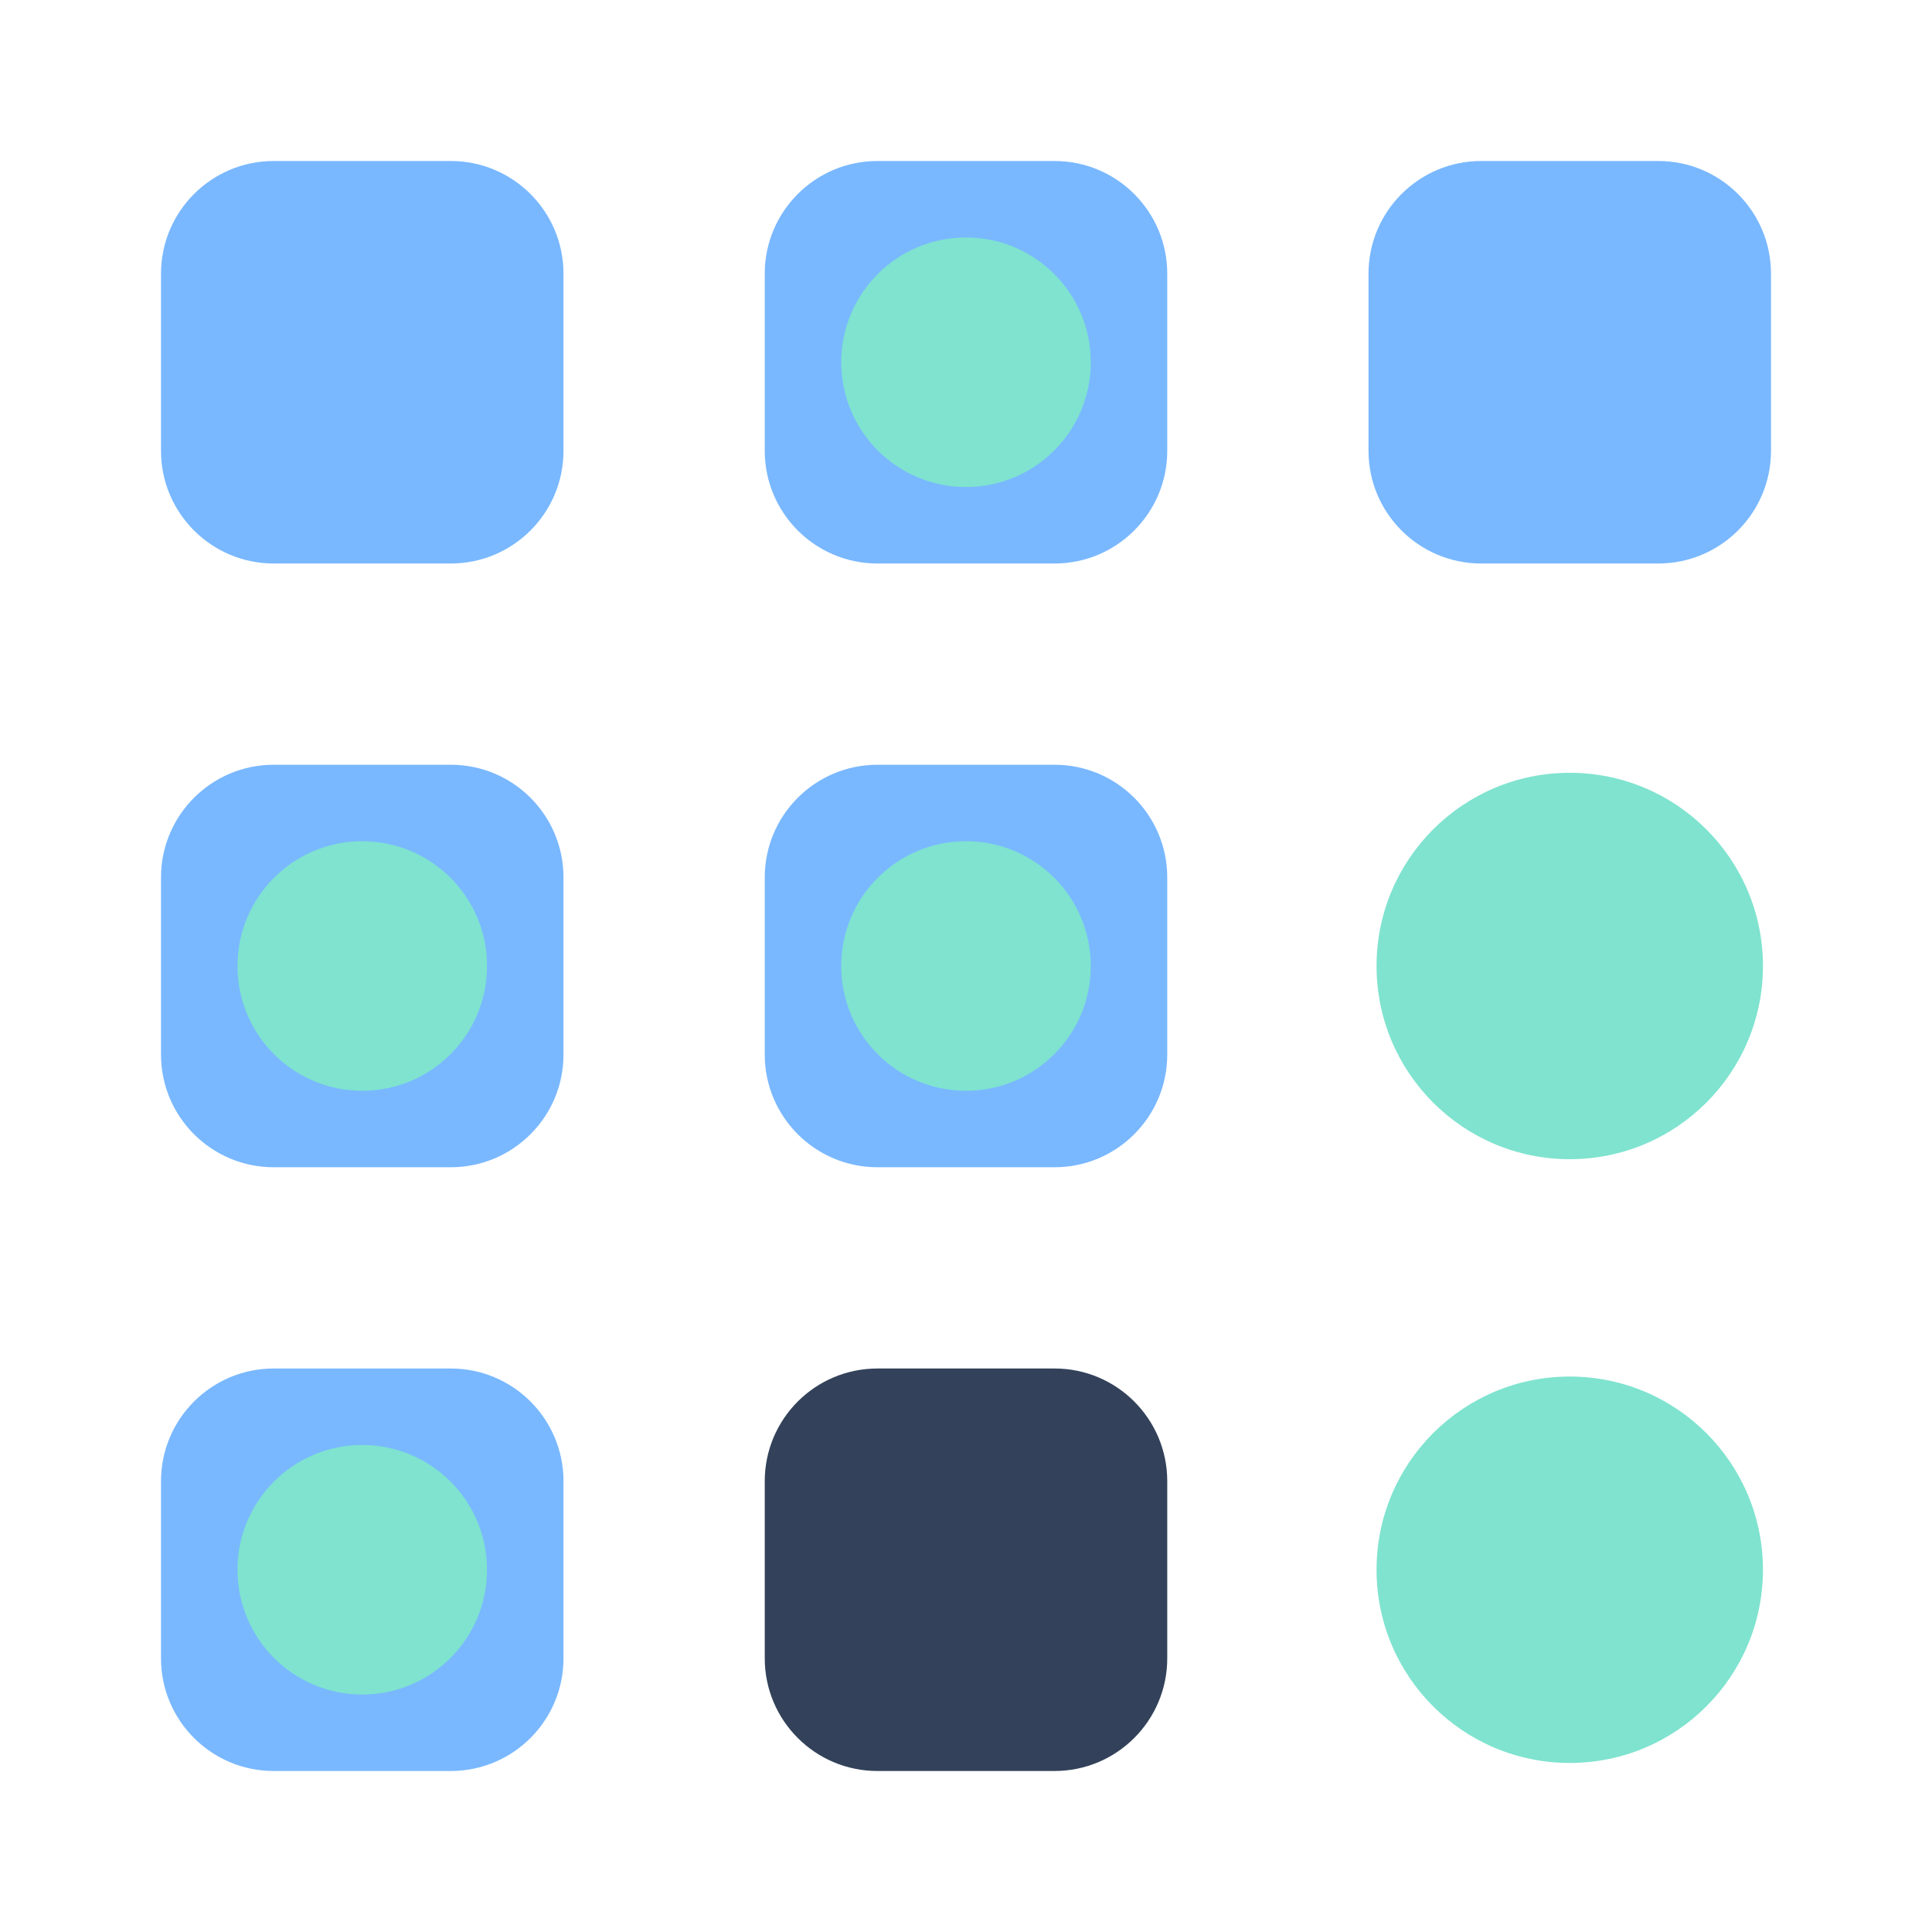
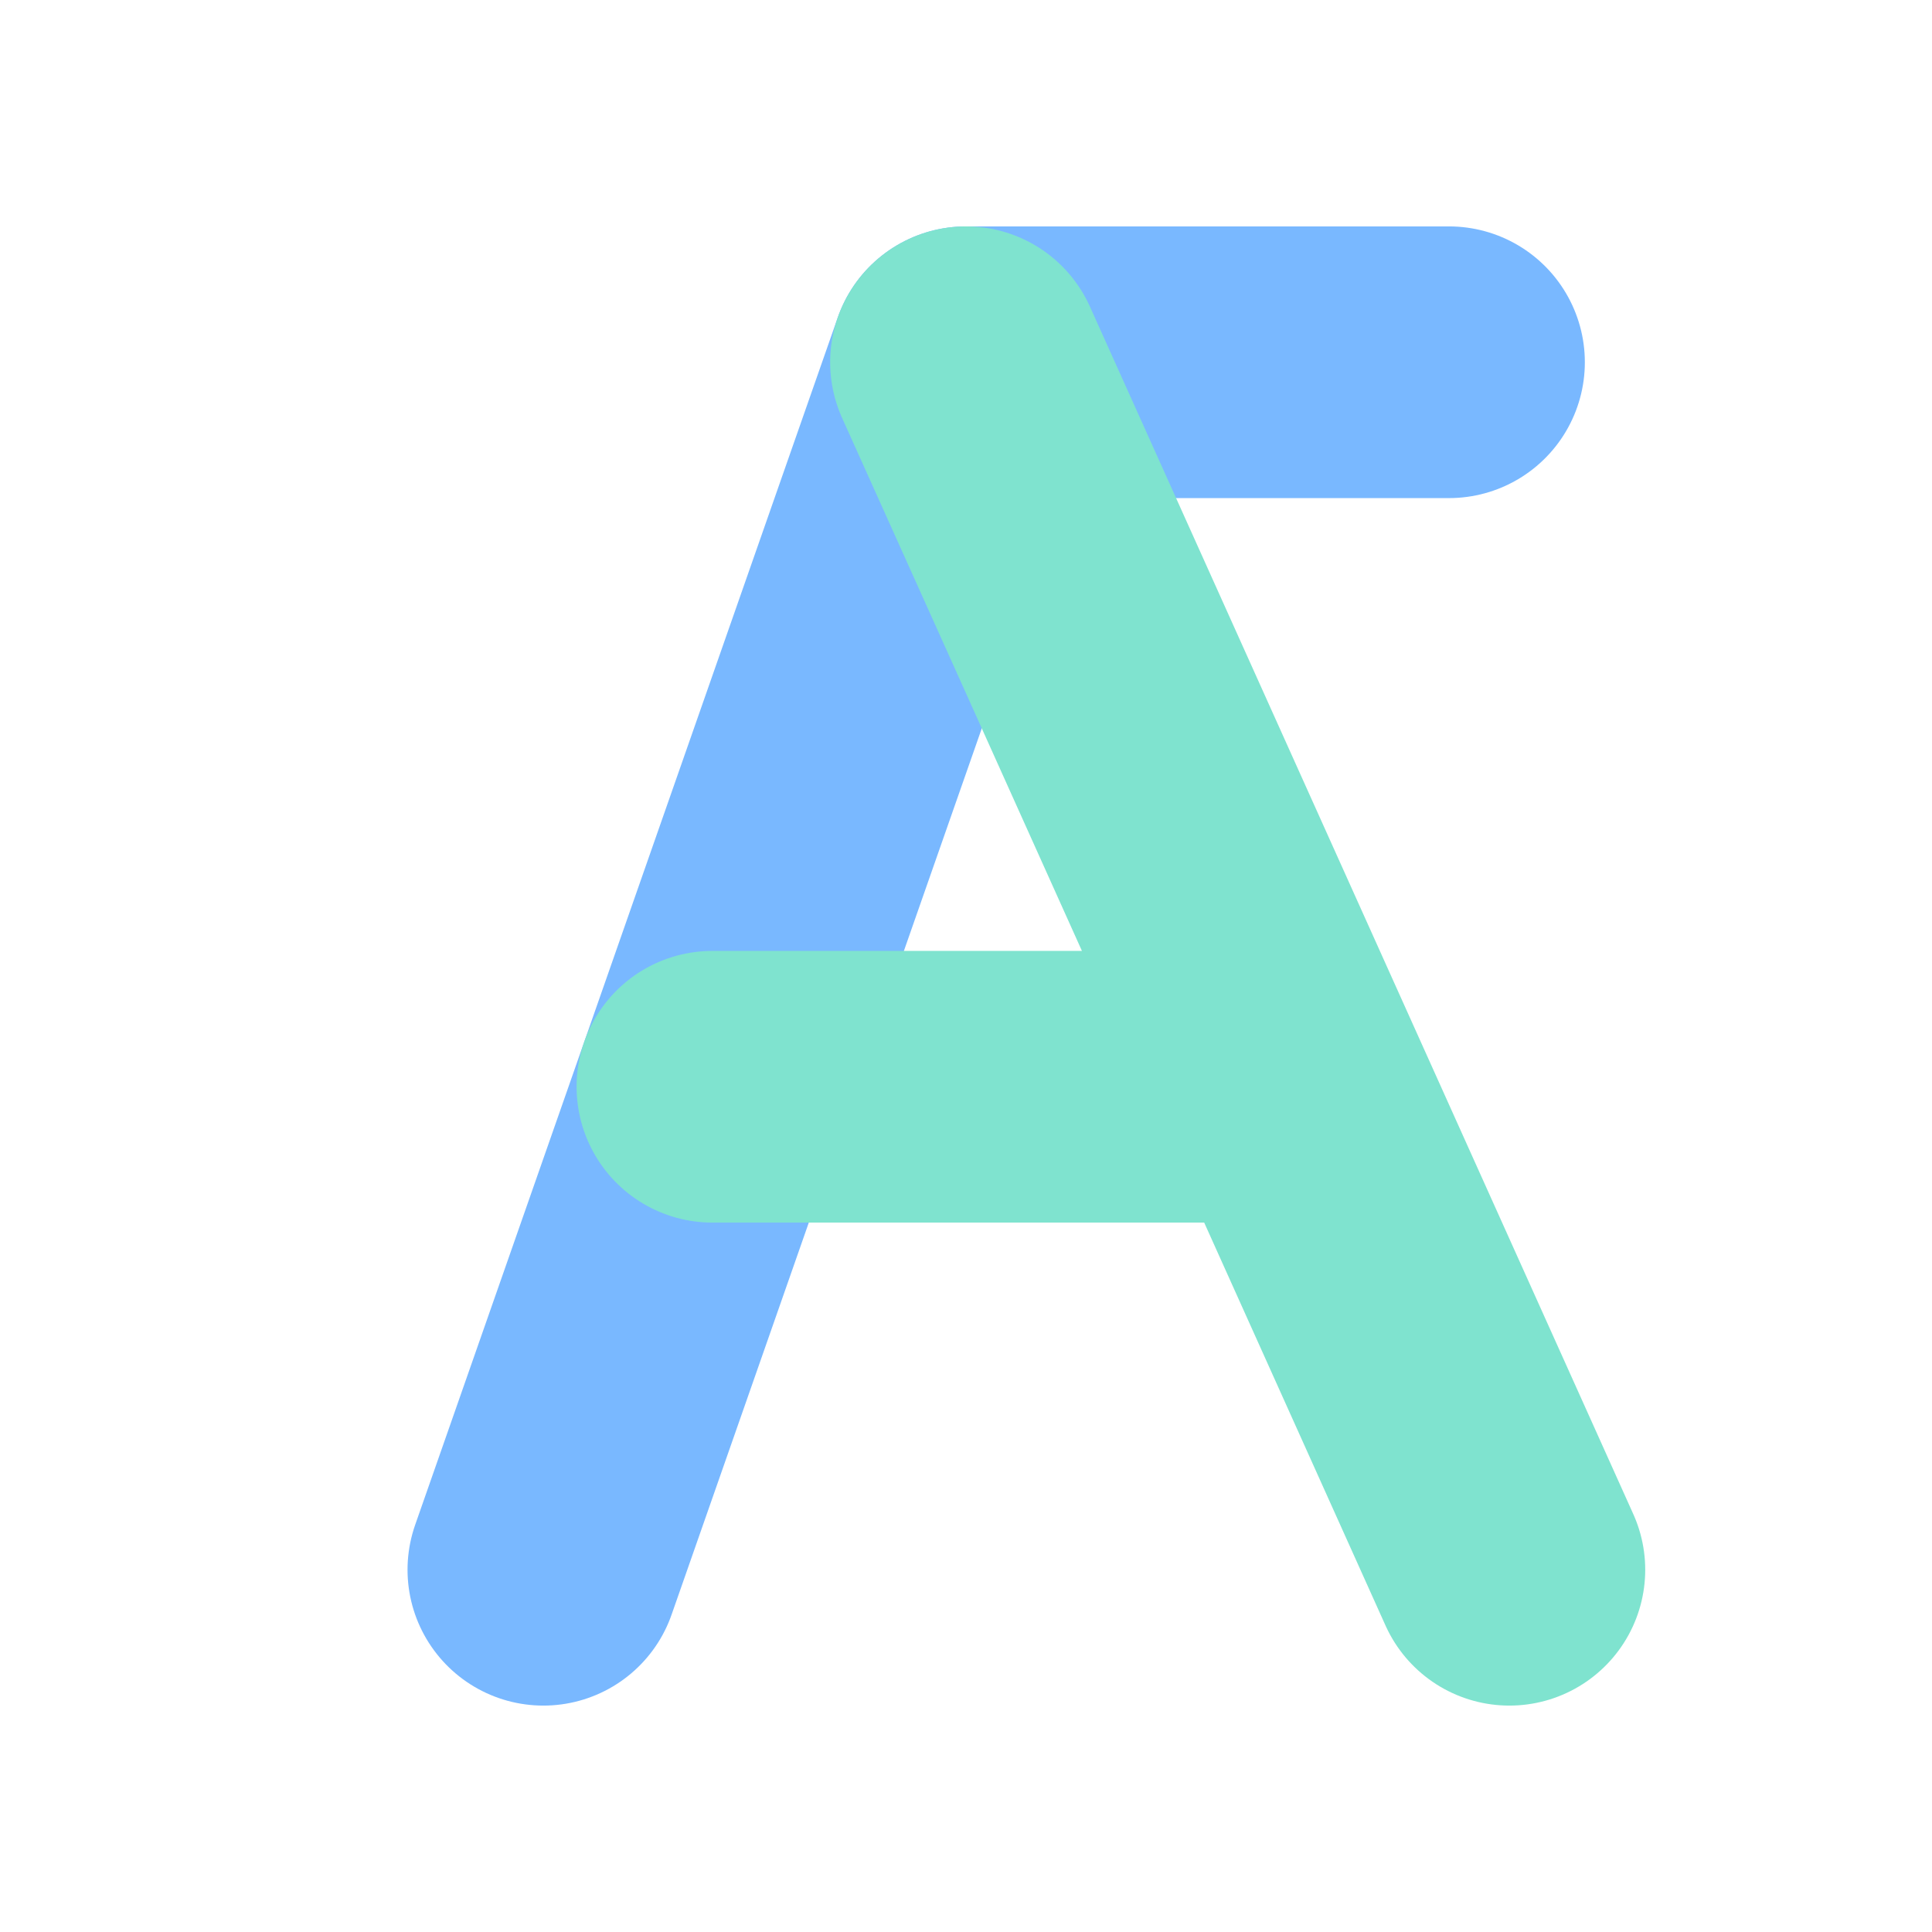
- <svg xmlns="http://www.w3.org/2000/svg" width="24" height="24" viewBox="0 0 24 24" fill="none" role="img" aria-label="FlexArray">
-   <g fill="#79b8ff">
-     <rect x="2" y="2" width="5" height="5" rx="1.4" />
-     <rect x="17" y="2" width="5" height="5" rx="1.4" />
-     <rect x="9.5" y="2" width="5" height="5" rx="1.4" />
-     <rect x="2" y="9.5" width="5" height="5" rx="1.4" />
-     <rect x="9.5" y="9.5" width="5" height="5" rx="1.4" />
-     <rect x="2" y="17" width="5" height="5" rx="1.4" />
+ <svg xmlns="http://www.w3.org/2000/svg" width="32" height="32" viewBox="0 0 32 32" fill="none" role="img" aria-label="FlexArray">
+   <g stroke-linecap="round" stroke-linejoin="round" fill="none" stroke-width="4.5">
+     <path d="M16 6 L9 26 M16 6 H24" stroke="#79b8ff" />
+     <path d="M16 6 L25 26 M11.8 18 H21.4" stroke="#7fe3cf" />
  </g>
-   <g fill="#7fe3cf">
-     <circle cx="12" cy="4.5" r="1.55" />
-     <circle cx="4.5" cy="12" r="1.55" />
-     <circle cx="12" cy="12" r="1.55" />
-     <circle cx="4.5" cy="19.5" r="1.55" />
-     <circle cx="19.5" cy="12" r="2.4" />
-     <circle cx="19.5" cy="19.5" r="2.4" />
-   </g>
-   <rect x="9.5" y="17" width="5" height="5" rx="1.4" fill="#33425a" />
</svg>
